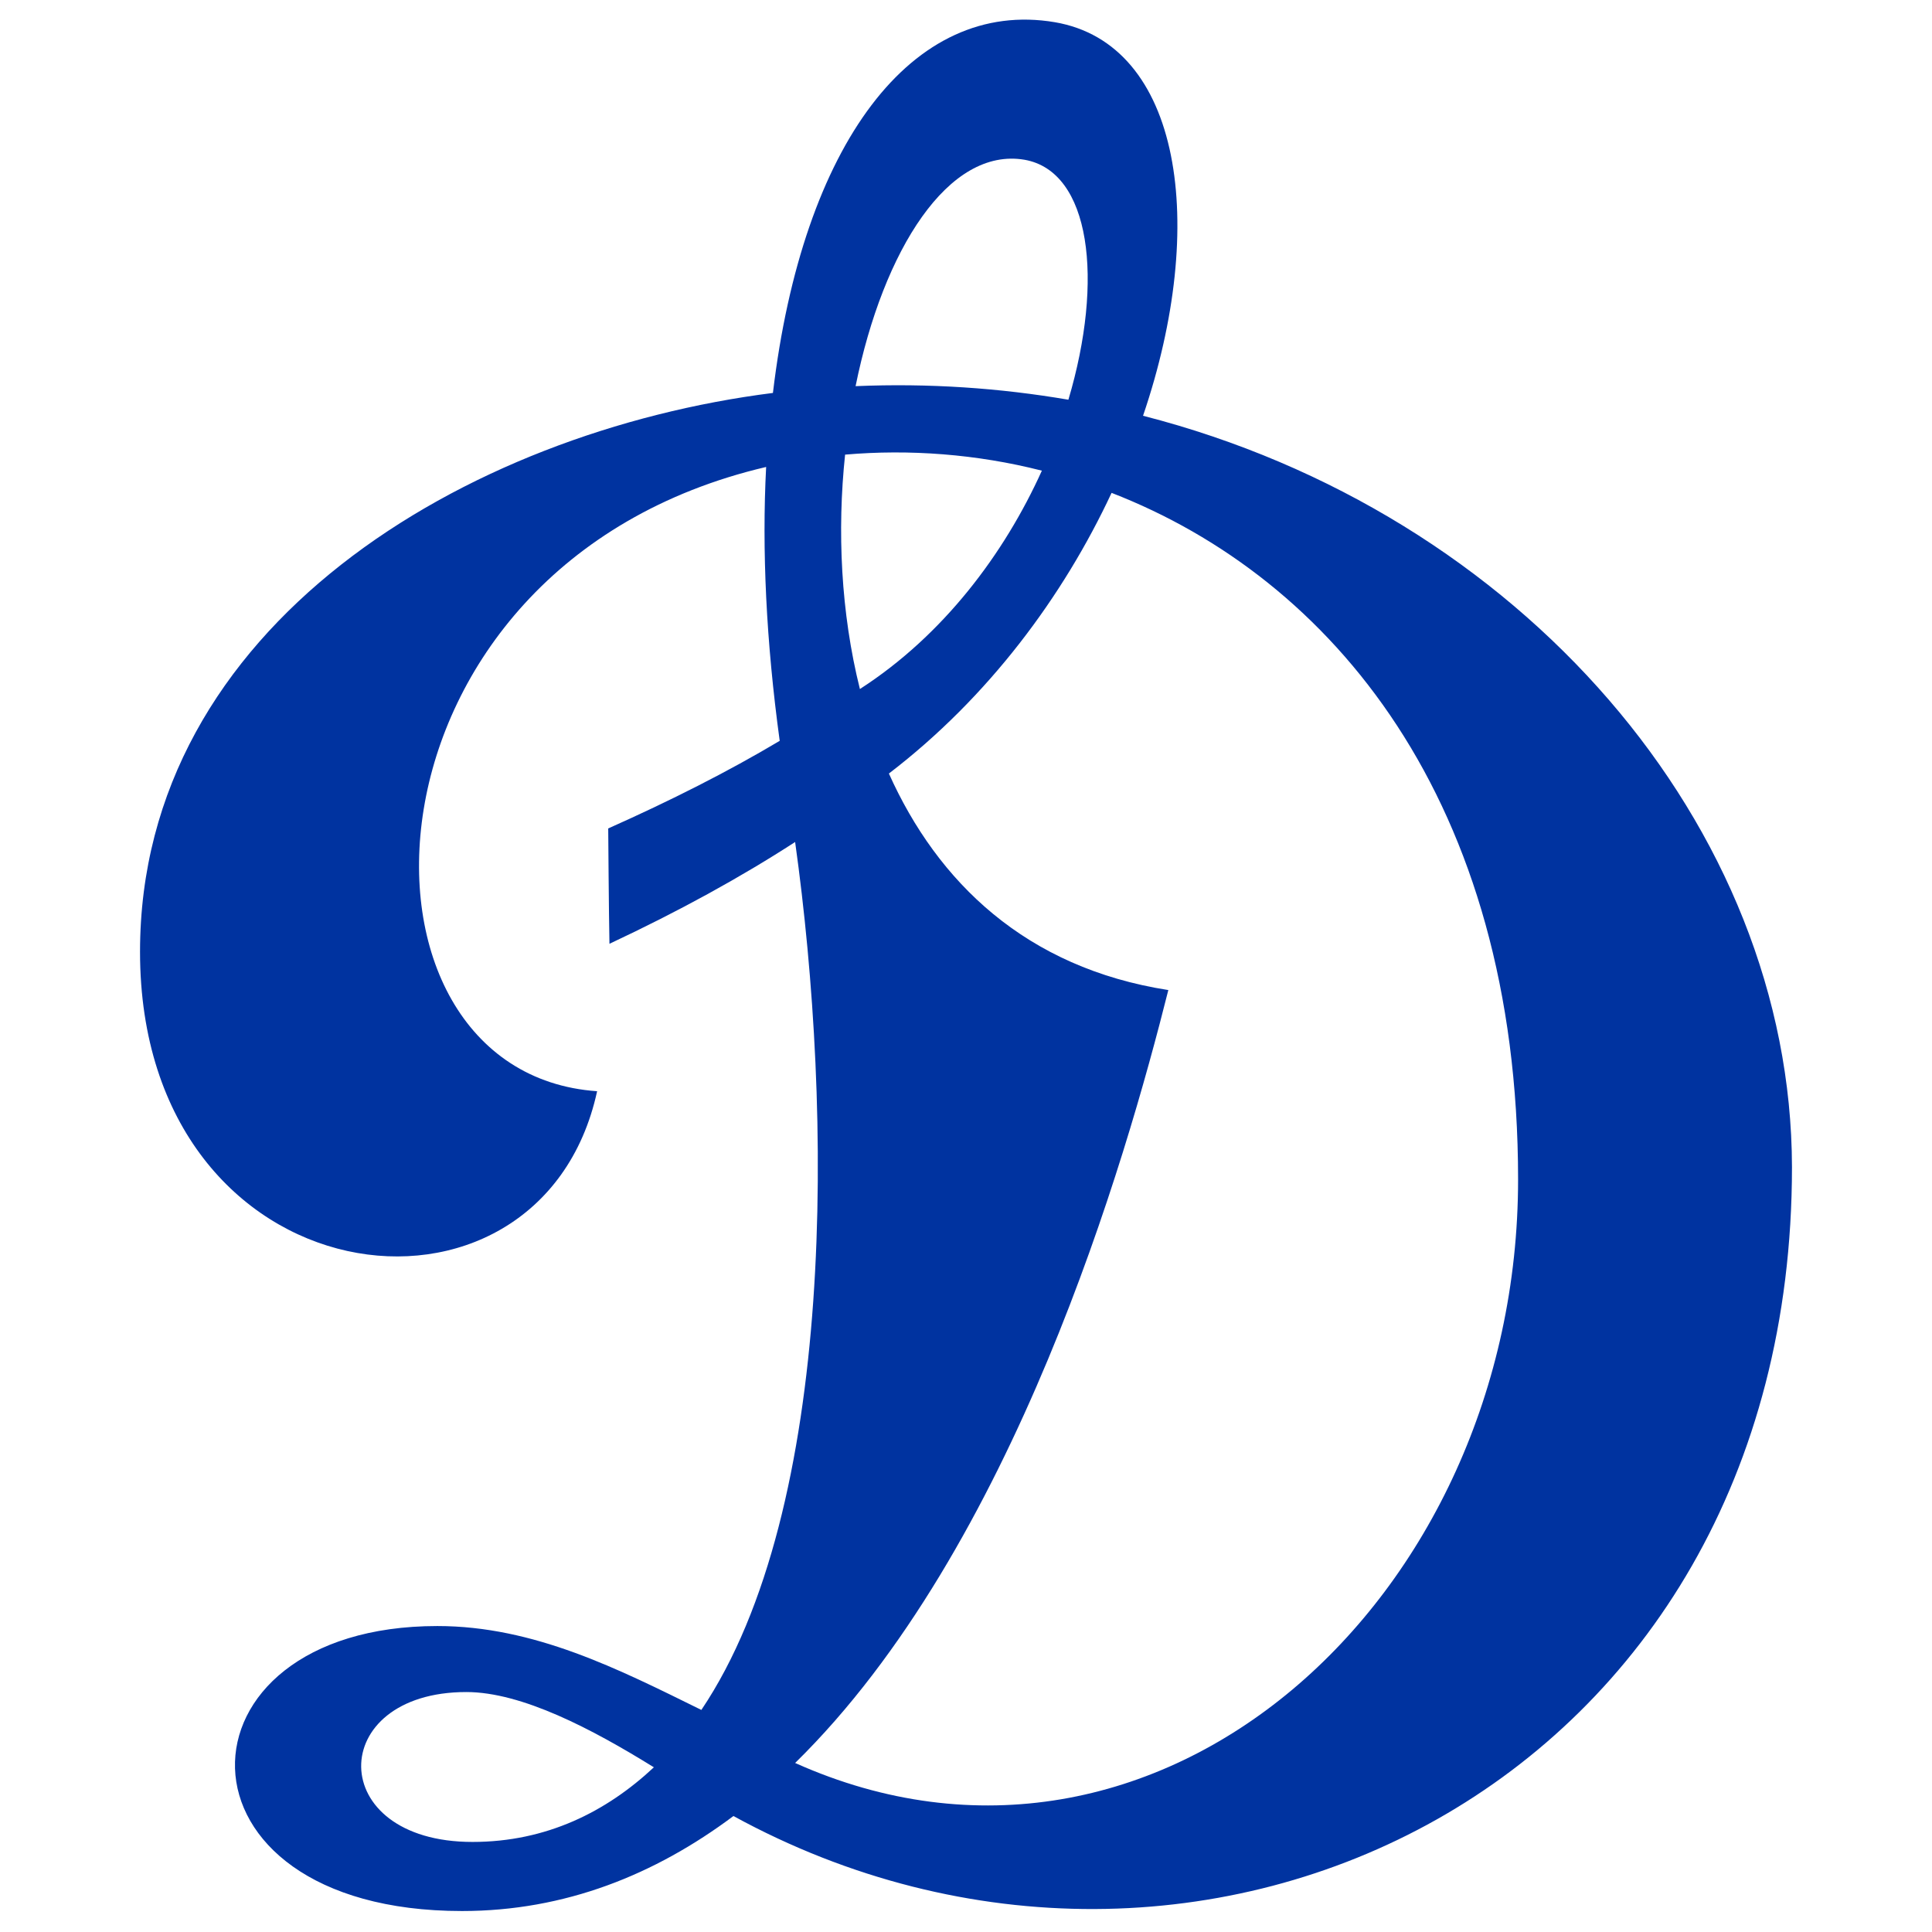
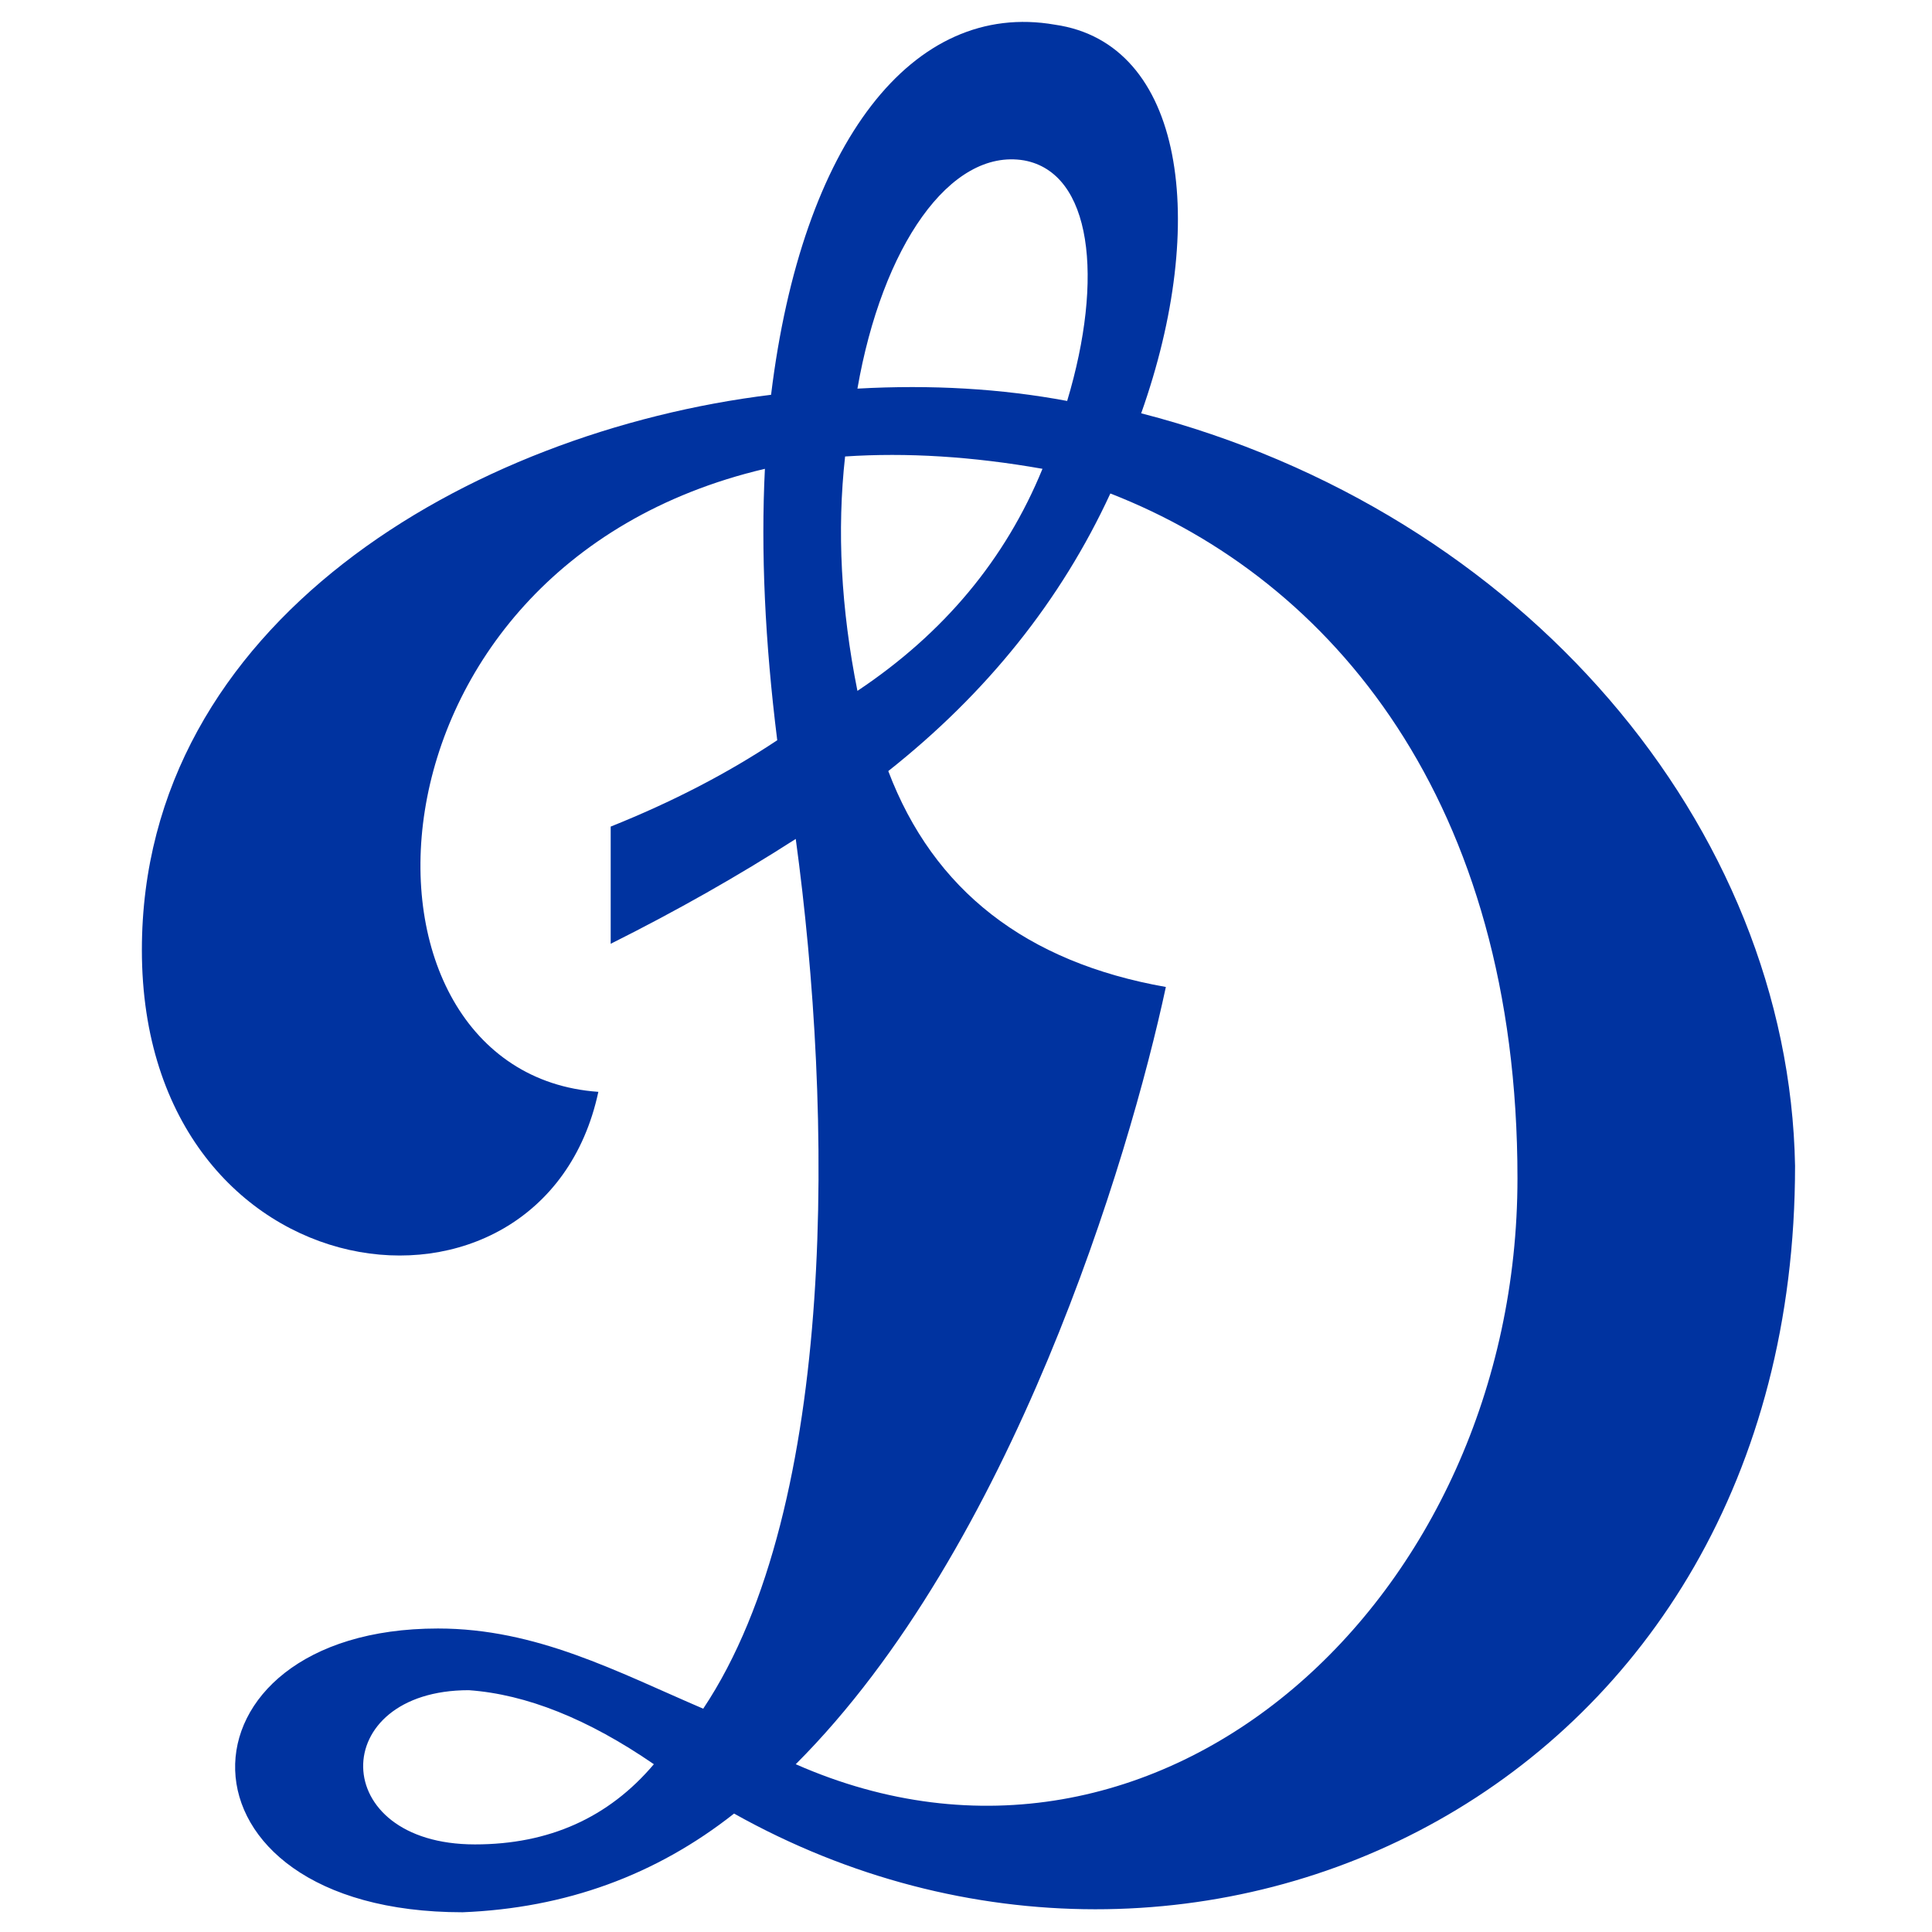
- <svg xmlns="http://www.w3.org/2000/svg" enable-background="new 0 0 313.1 313.2" version="1.1" viewBox="0 0 313.1 313.2" xml:space="preserve">
-   <style type="text/css">
- 	.st0{fill-rule:evenodd;clip-rule:evenodd;fill:#0033A0;}
- </style>
-   <path class="st0" d="m185.3 67.4c10.6-31.1 6.2-60.3-14.3-63.8-23.1-3.9-40.9 19.7-45.7 60.1-49.8 6.3-102.6 37.7-102.6 90.6 0 56.9 64.9 64.9 74.1 22.6-43.3-3-40.8-85.2 27.4-101.2-0.7 13.4 0 28.3 2.2 44.4-8.4 5-17.7 9.7-27.8 14.2 0 0 0.1 14.1 0.2 18.7 11.3-5.3 21.3-10.8 30.1-16.5 6.1 43.6 6.8 108-15.2 140.7-13.4-6.6-27.1-13.6-42.8-13.6-43.9 0-44.9 46.2 4 46.2 16.7 0 31.3-5.9 44-15.4 75.3 41.2 171.6-4.7 171.6-105.2-0.1-55.3-44-106.1-105.2-121.8m-108.7 231.2c-24 0-23.8-24.3-1-24.3 9 0 20.4 6 30.4 12.2-7.7 7.2-17.4 12.1-29.4 12.1m89.5-272.7c10.7 1.9 12.9 19.4 7.1 38.9-11.1-1.9-22.6-2.7-34.5-2.2 4.5-22.2 15.1-38.8 27.4-36.7m-29.1 47.8c10.4-0.9 21.3-0.1 31.9 2.6-6.1 13.5-16 26.7-29.5 35.4-3.1-12.4-3.7-25.7-2.4-38m-8.1 212.1c35.5-34.8 53.6-97.8 60.5-125.3-23.1-3.6-37.4-17.5-45.3-35.1 16.2-12.4 28.3-28.8 36.1-45.5 35.6 13.8 65.9 49.8 65.9 111.3 0 68.1-58.5 120.9-117.2 94.6" />
+ <svg xmlns="http://www.w3.org/2000/svg" xml:space="preserve" viewBox="0 0 313.1 313.2">
+   <path d="M185 67c11-31 7-60-14-63-23-4-41 19-46 60-49 6-102 37-102 90 0 57 65 65 74 23-43-3-41-85 27-101q-1 20 2 44-12 8-27 14v19q16-8 30-17c6 44 7 108-15 141-14-6-27-13-43-13-44 0-45 46 4 46q25-1 44-16c75 42 172-4 172-105-1-55-44-106-106-122M77 299c-24 0-24-25-1-25q14 1 30 12-11 13-29 13m89-273c11 2 13 19 7 39q-16-3-34-2c4-23 15-39 27-37m-29 48q15-1 32 2-9 22-30 36-4-20-2-38m-8 212c35-35 54-98 60-126q-34-6-45-35 24-19 36-45c36 14 66 50 66 111 0 68-58 121-117 95" style="fill-rule:evenodd;clip-rule:evenodd;fill:#0033a0" />
</svg>
